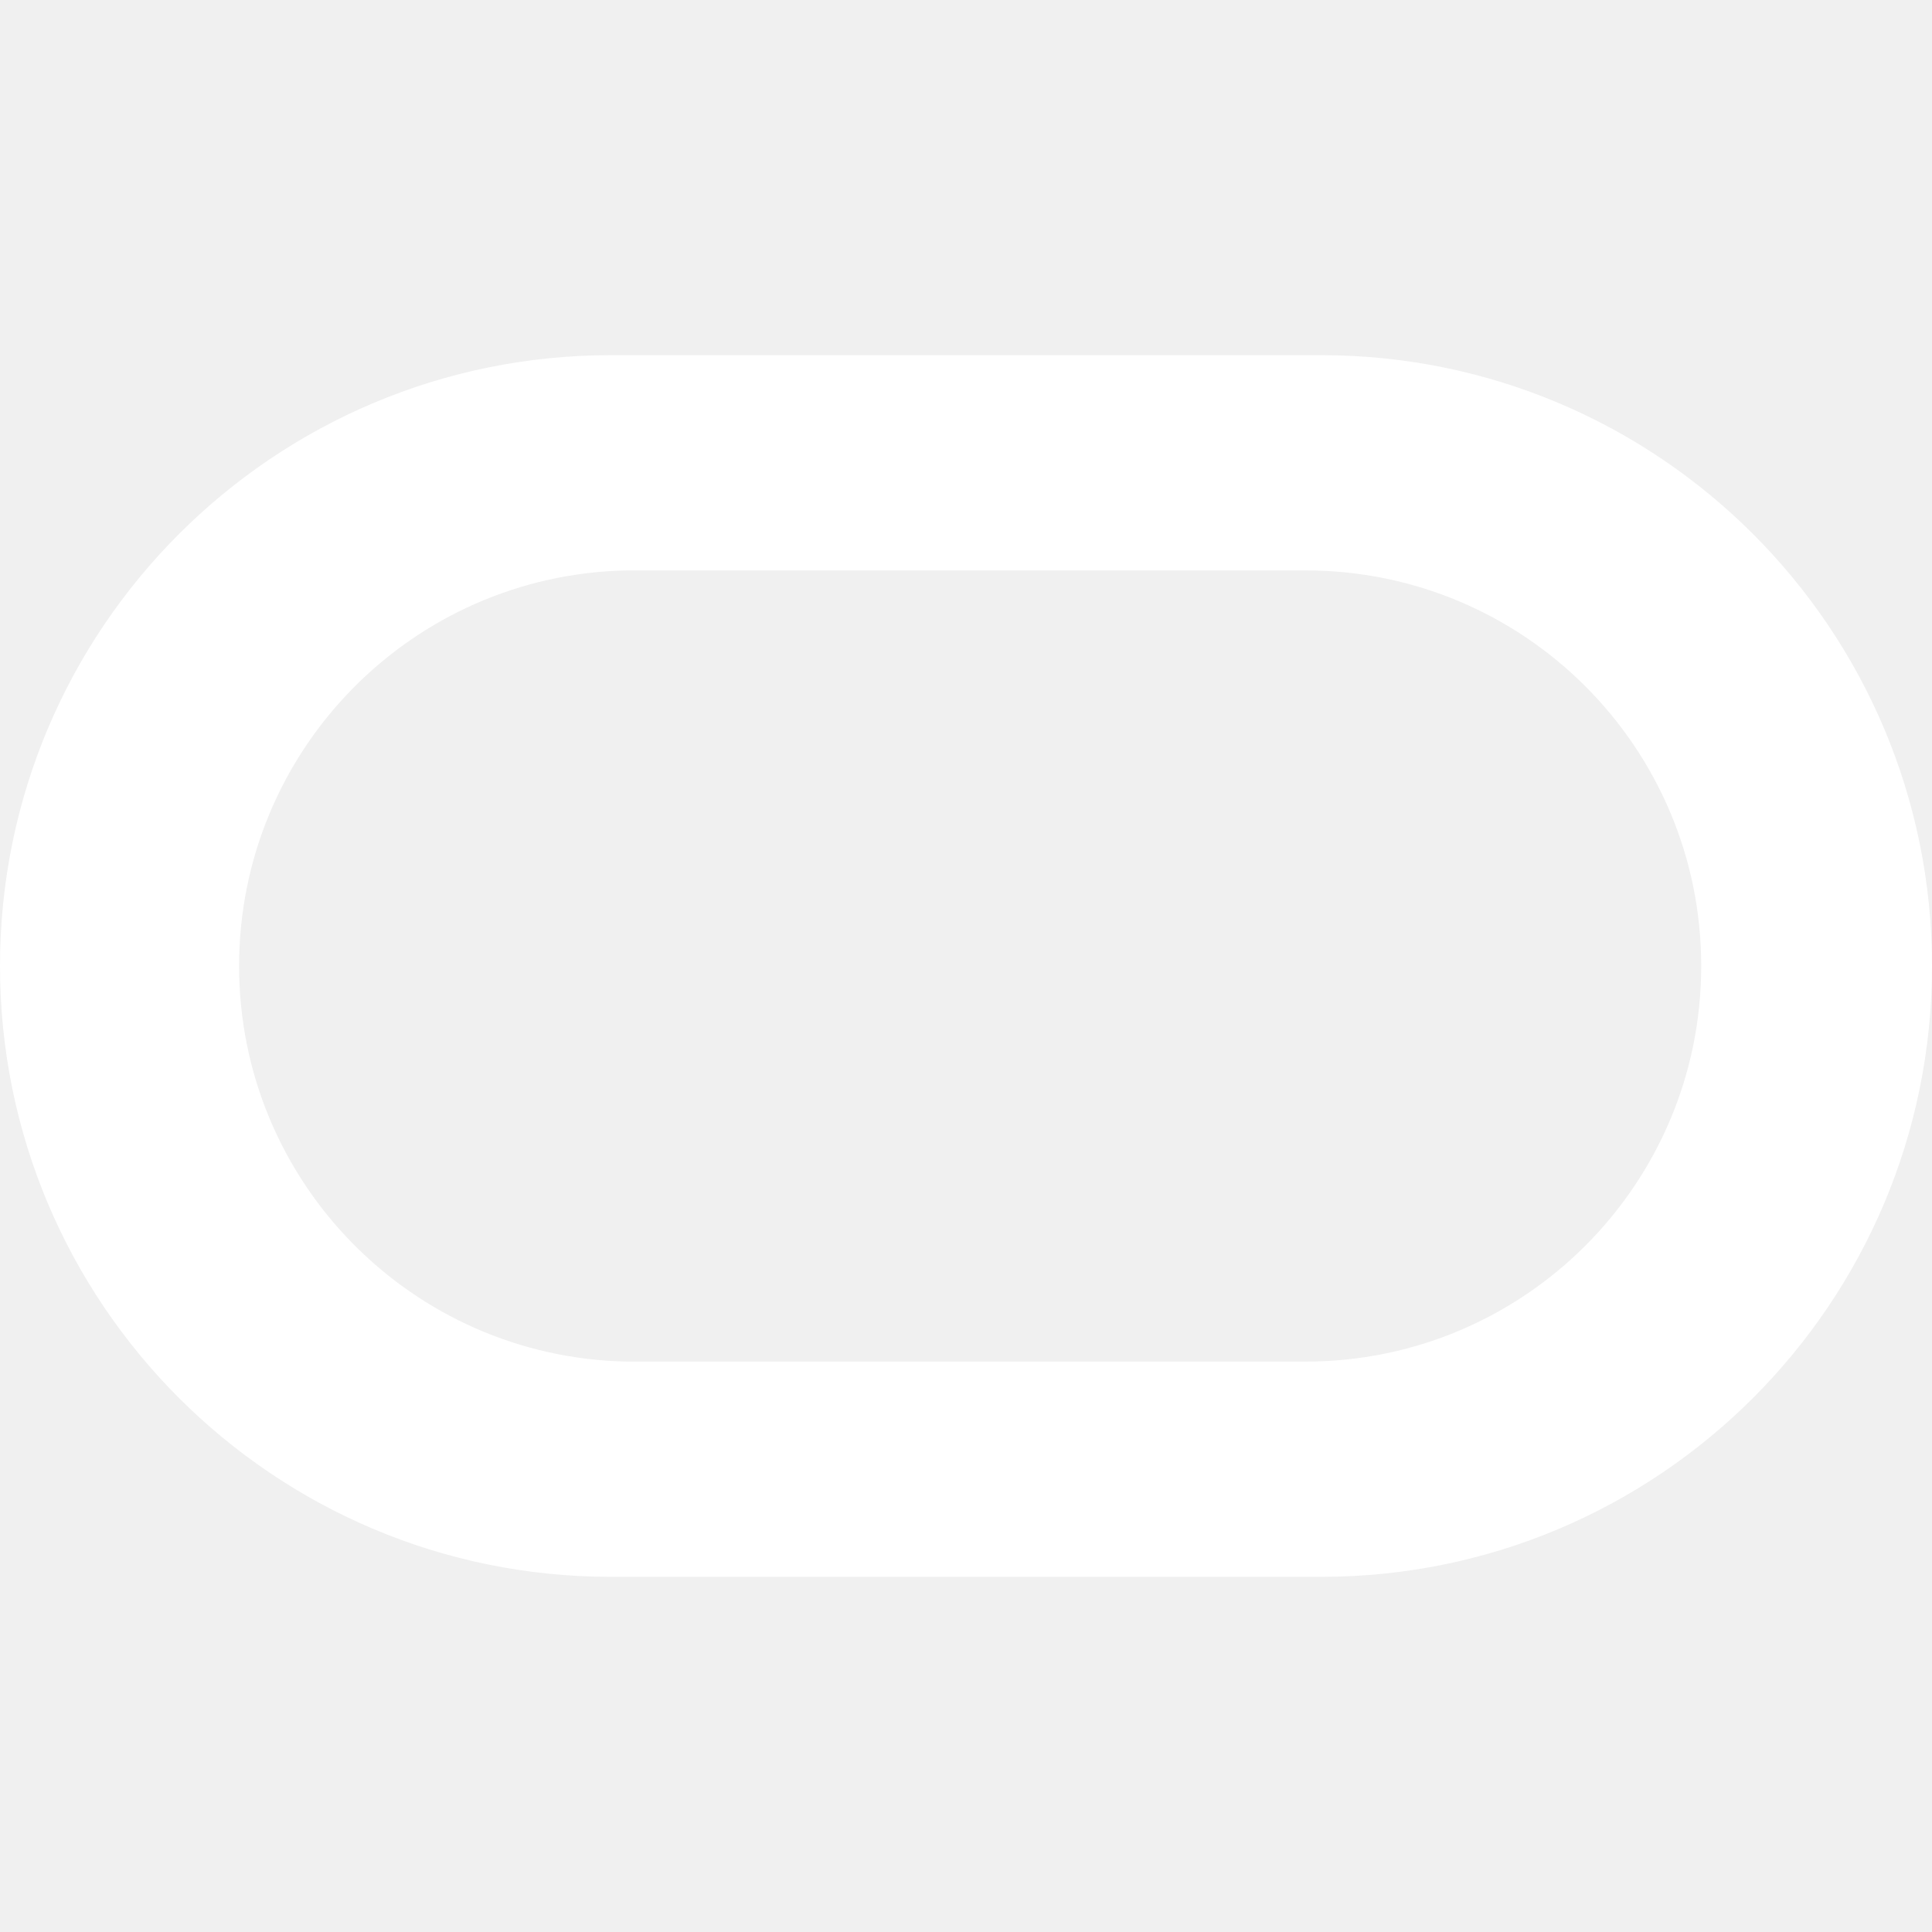
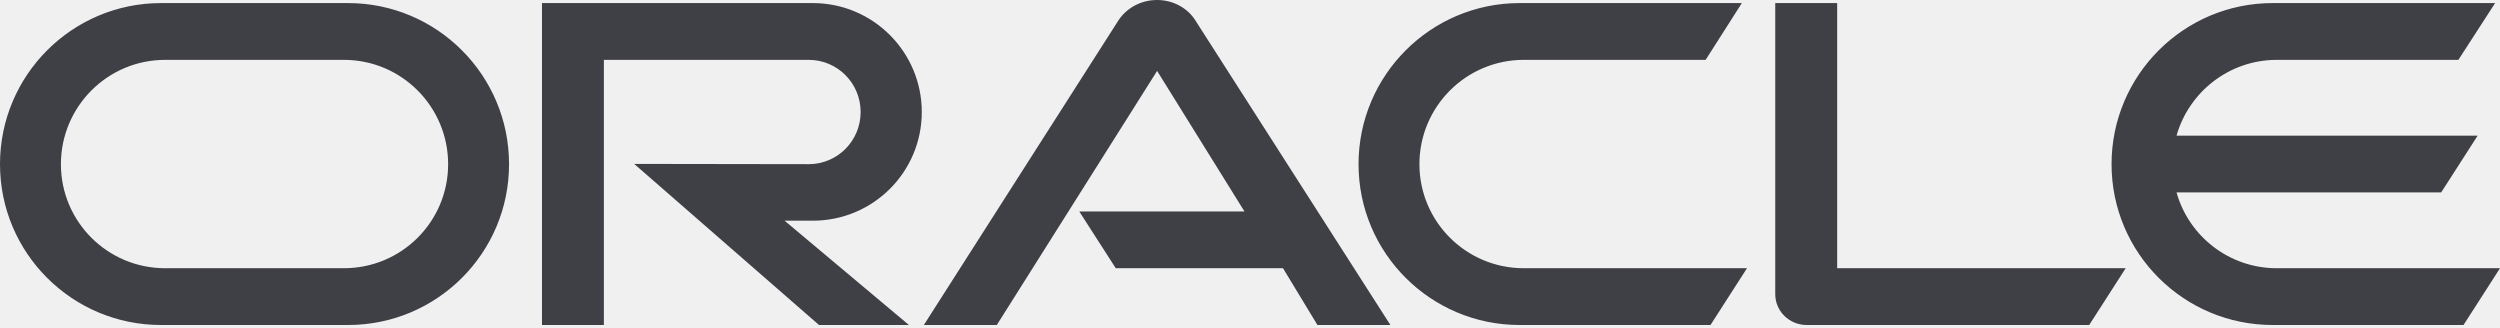
- <svg xmlns="http://www.w3.org/2000/svg" role="img" viewBox="0 0 24 24">
-   <path fill="#ffffff" d="M16.412 4.412h-8.82a7.588 7.588 0 0 0-.008 15.176h8.828a7.588 7.588 0 0 0 0-15.176zm-.193 12.502H7.786a4.915 4.915 0 0 1 0-9.828h8.433a4.914 4.914 0 1 1 0 9.828z" />
+ <svg xmlns="http://www.w3.org/2000/svg" role="img" viewBox="0 0 512 67">
+   <path fill="#3f3f46" d="M221.034,43.303 L254.866,43.303 L236.977,14.522 L204.144,66.559 L189.202,66.559 L229.137,4.051 C230.873,1.526 233.767,0 236.977,0 C240.081,0 242.975,1.473 244.659,3.946 L284.752,66.559 L269.809,66.559 L262.759,54.931 L228.506,54.931 L221.034,43.303 L221.034,43.303 Z M376.251,54.931 L376.251,0.631 L363.571,0.631 L363.571,60.245 C363.571,61.876 364.202,63.455 365.412,64.665 C366.622,65.875 368.253,66.559 370.042,66.559 L427.867,66.559 L435.339,54.931 L376.251,54.931 L376.251,54.931 Z M166.472,45.197 C178.784,45.197 188.781,35.253 188.781,22.941 C188.781,10.628 178.784,0.631 166.472,0.631 L110.998,0.631 L110.998,66.559 L123.674,66.559 L123.674,12.26 L165.63,12.26 C171.523,12.26 176.258,17.048 176.258,22.941 C176.258,28.833 171.523,33.622 165.63,33.622 L129.883,33.569 L167.734,66.559 L186.15,66.559 L160.684,45.197 L166.472,45.197 L166.472,45.197 Z M32.969,66.559 C14.769,66.559 9.23705556e-14,51.827 9.23705556e-14,33.622 C9.23705556e-14,15.416 14.769,0.631 32.969,0.631 L71.289,0.631 C89.494,0.631 104.253,15.416 104.253,33.622 C104.253,51.827 89.494,66.559 71.289,66.559 L32.969,66.559 L32.969,66.559 Z M70.437,54.931 C82.228,54.931 91.778,45.407 91.778,33.622 C91.778,21.836 82.228,12.26 70.437,12.26 L33.816,12.26 C22.03,12.26 12.475,21.836 12.475,33.622 C12.475,45.407 22.03,54.931 33.816,54.931 L70.437,54.931 L70.437,54.931 Z M311.218,66.559 C293.013,66.559 278.228,51.827 278.228,33.622 C278.228,15.416 293.013,0.631 311.218,0.631 L356.731,0.631 L349.312,12.26 L312.06,12.26 C300.274,12.26 290.698,21.836 290.698,33.622 C290.698,45.407 300.274,54.931 312.06,54.931 L357.783,54.931 L350.311,66.559 L311.218,66.559 L311.218,66.559 Z M466.277,54.931 C456.543,54.931 448.282,48.407 445.757,39.409 L499.951,39.409 L507.422,27.781 L445.757,27.781 C448.282,18.836 456.543,12.26 466.277,12.26 L503.476,12.26 L511,0.631 L465.435,0.631 C447.23,0.631 432.445,15.416 432.445,33.622 C432.445,51.827 447.23,66.559 465.435,66.559 L504.529,66.559 L512,54.931 L466.277,54.931 L466.277,54.931 Z" />
</svg>
